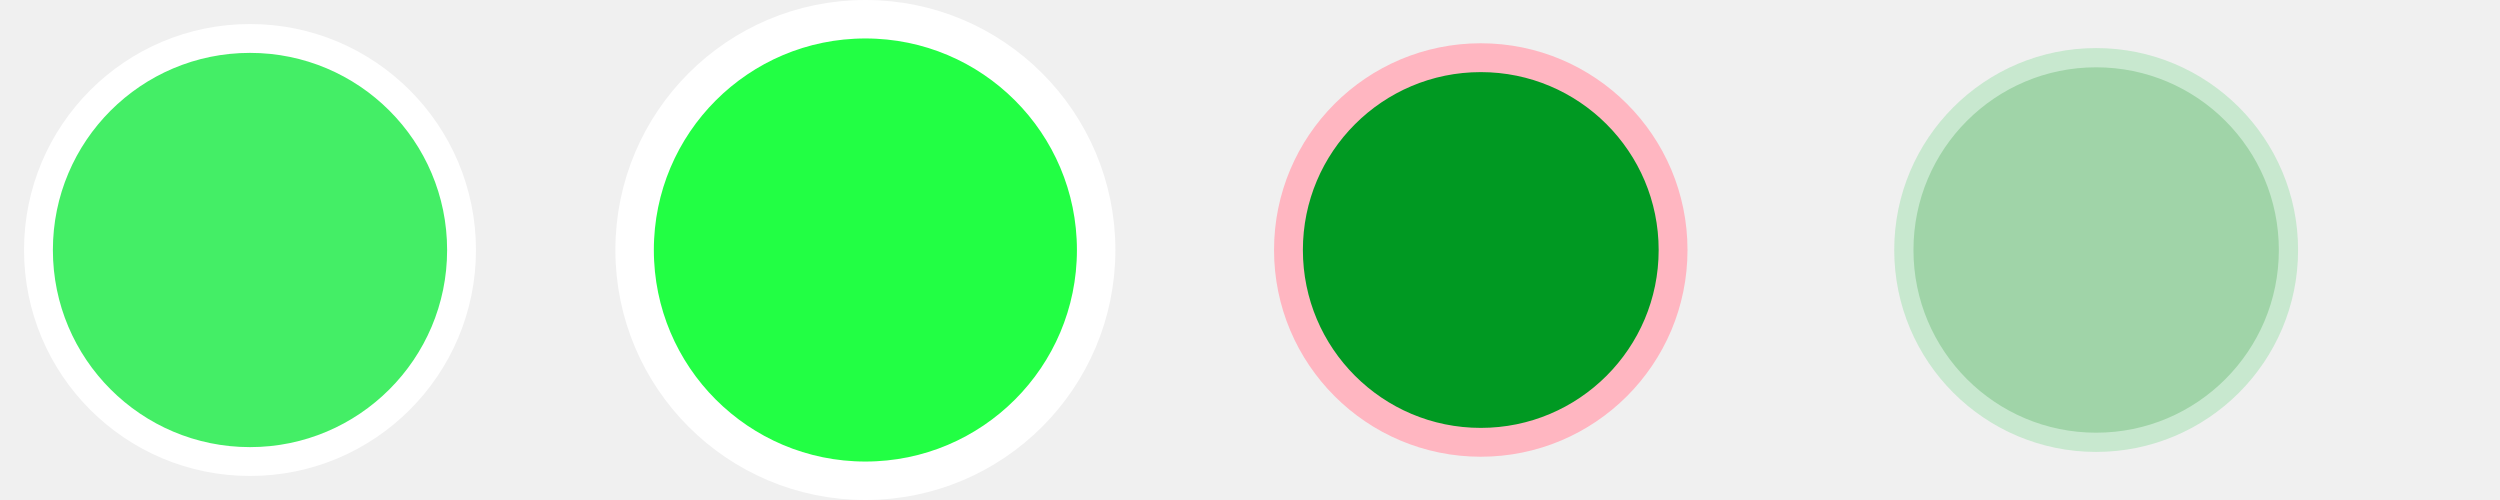
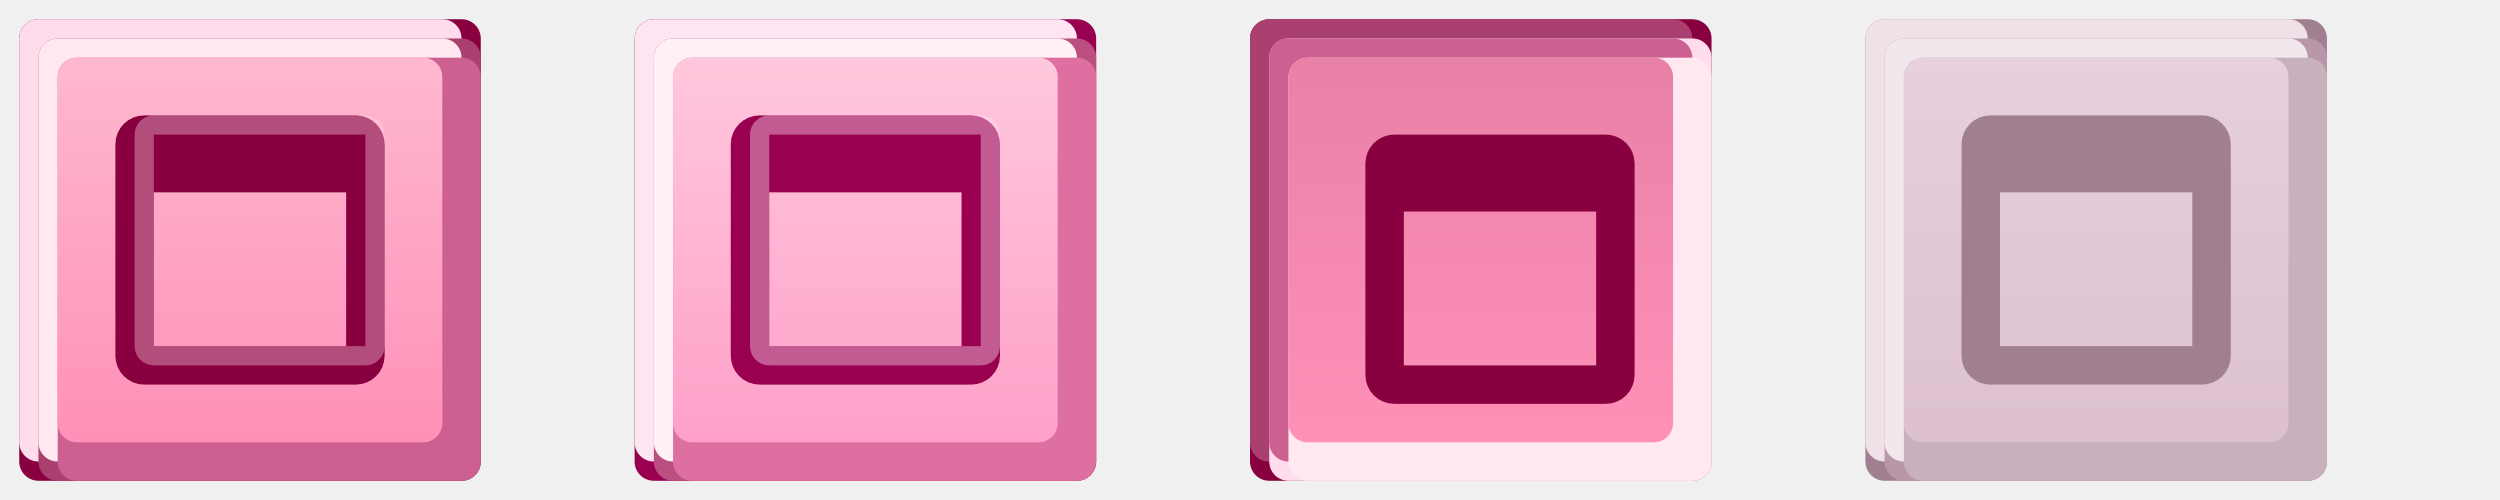
<svg xmlns="http://www.w3.org/2000/svg" width="130" height="26" viewBox="0 0 130 26" version="1.1">
+   <defs>
+     <linearGradient id="btnFace" x1="0" y1="0" x2="0" y2="1">
+       <stop offset="0%" stop-color="#ffb8d0" />
+       <stop offset="100%" stop-color="#ff90b8" />
+     </linearGradient>
+     <linearGradient id="btnFaceHover" x1="0" y1="0" x2="0" y2="1">
+       <stop offset="0%" stop-color="#ffc8dd" />
+       <stop offset="100%" stop-color="#ffa0c8" />
+     </linearGradient>
+     <linearGradient id="btnFacePressed" x1="0" y1="0" x2="0" y2="1">
+       <stop offset="0%" stop-color="#e880a8" />
+       <stop offset="100%" stop-color="#ff90b8" />
+     </linearGradient>
+     <linearGradient id="btnFaceInactive" x1="0" y1="0" x2="0" y2="1">
+       <stop offset="0%" stop-color="#e8d0dc" />
+       <stop offset="100%" stop-color="#dcc0d0" />
+     </linearGradient>
+   </defs>
  <g id="center">
-     <circle cx="13" cy="13" r="11" style="fill:#44ee66;fill-opacity:1;stroke:#ffffff;stroke-width:1.5" />
+     <rect x="1" y="1" width="24" height="24" rx="1" fill="#880040" />
+     <rect x="1" y="1" width="23" height="23" rx="1" fill="#ffdcec" />
+     <rect x="2" y="2" width="23" height="23" rx="1" fill="#aa4070" />
+     <rect x="2" y="2" width="22" height="22" rx="1" fill="#ffe8f0" />
+     <rect x="3" y="3" width="22" height="22" rx="1" fill="#cc6090" />
+     <rect x="3" y="3" width="20" height="20" rx="1" fill="url(#btnFace)" />
+     <rect x="7" y="7" width="12" height="12" rx="0.5" fill="none" stroke="#880040" stroke-width="2" />
+     <rect x="7" y="7" width="12" height="3" rx="0.5" fill="#880040" />
+     <rect x="7.5" y="6.5" width="12" height="12" rx="0.5" fill="none" stroke="#ffdcec" stroke-width="1" opacity="0.35" />
  </g>
  <g id="hover-center">
-     <circle cx="45" cy="13" r="12" style="fill:#22ff44;fill-opacity:1;stroke:#ffffff;stroke-width:2" />
+     <rect x="33" y="1" width="24" height="24" rx="1" fill="#990050" />
+     <rect x="33" y="1" width="23" height="23" rx="1" fill="#ffe4f2" />
+     <rect x="34" y="2" width="23" height="23" rx="1" fill="#bb5080" />
+     <rect x="34" y="2" width="22" height="22" rx="1" fill="#fff0f5" />
+     <rect x="35" y="3" width="22" height="22" rx="1" fill="#dd70a0" />
+     <rect x="35" y="3" width="20" height="20" rx="1" fill="url(#btnFaceHover)" />
+     <rect x="39" y="7" width="12" height="12" rx="0.5" fill="none" stroke="#990050" stroke-width="2" />
+     <rect x="39" y="7" width="12" height="3" rx="0.5" fill="#990050" />
+     <rect x="39.5" y="6.5" width="12" height="12" rx="0.5" fill="none" stroke="#ffe4f2" stroke-width="1" opacity="0.4" />
  </g>
  <g id="pressed-center">
-     <circle cx="77" cy="13" r="10" style="fill:#009922;fill-opacity:1;stroke:#ffb6c1;stroke-width:1.5" />
+     <rect x="65" y="1" width="24" height="24" rx="1" fill="#880040" />
+     <rect x="65" y="1" width="23" height="23" rx="1" fill="#aa4070" />
+     <rect x="66" y="2" width="23" height="23" rx="1" fill="#ffdcec" />
+     <rect x="66" y="2" width="22" height="22" rx="1" fill="#cc6090" />
+     <rect x="67" y="3" width="22" height="22" rx="1" fill="#ffe8f0" />
+     <rect x="67" y="3" width="20" height="20" rx="1" fill="url(#btnFacePressed)" />
+     <rect x="72" y="8" width="12" height="12" rx="0.5" fill="none" stroke="#880040" stroke-width="2" />
+     <rect x="72" y="8" width="12" height="3" rx="0.5" fill="#880040" />
  </g>
  <g id="deactivated-center">
-     <circle cx="109" cy="13" r="10" style="fill:#a0d4a8;fill-opacity:1;stroke:#c8e8cf;stroke-width:1" />
+     <rect x="97" y="1" width="24" height="24" rx="1" fill="#a08090" />
+     <rect x="97" y="1" width="23" height="23" rx="1" fill="#f0e0e8" />
+     <rect x="98" y="2" width="23" height="23" rx="1" fill="#b898a8" />
+     <rect x="98" y="2" width="22" height="22" rx="1" fill="#f0e8ec" />
+     <rect x="99" y="3" width="22" height="22" rx="1" fill="#c8b0bc" />
+     <rect x="99" y="3" width="20" height="20" rx="1" fill="url(#btnFaceInactive)" />
+     <rect x="103" y="7" width="12" height="12" rx="0.5" fill="none" stroke="#a08090" stroke-width="2" />
+     <rect x="103" y="7" width="12" height="3" rx="0.5" fill="#a08090" />
  </g>
</svg>
